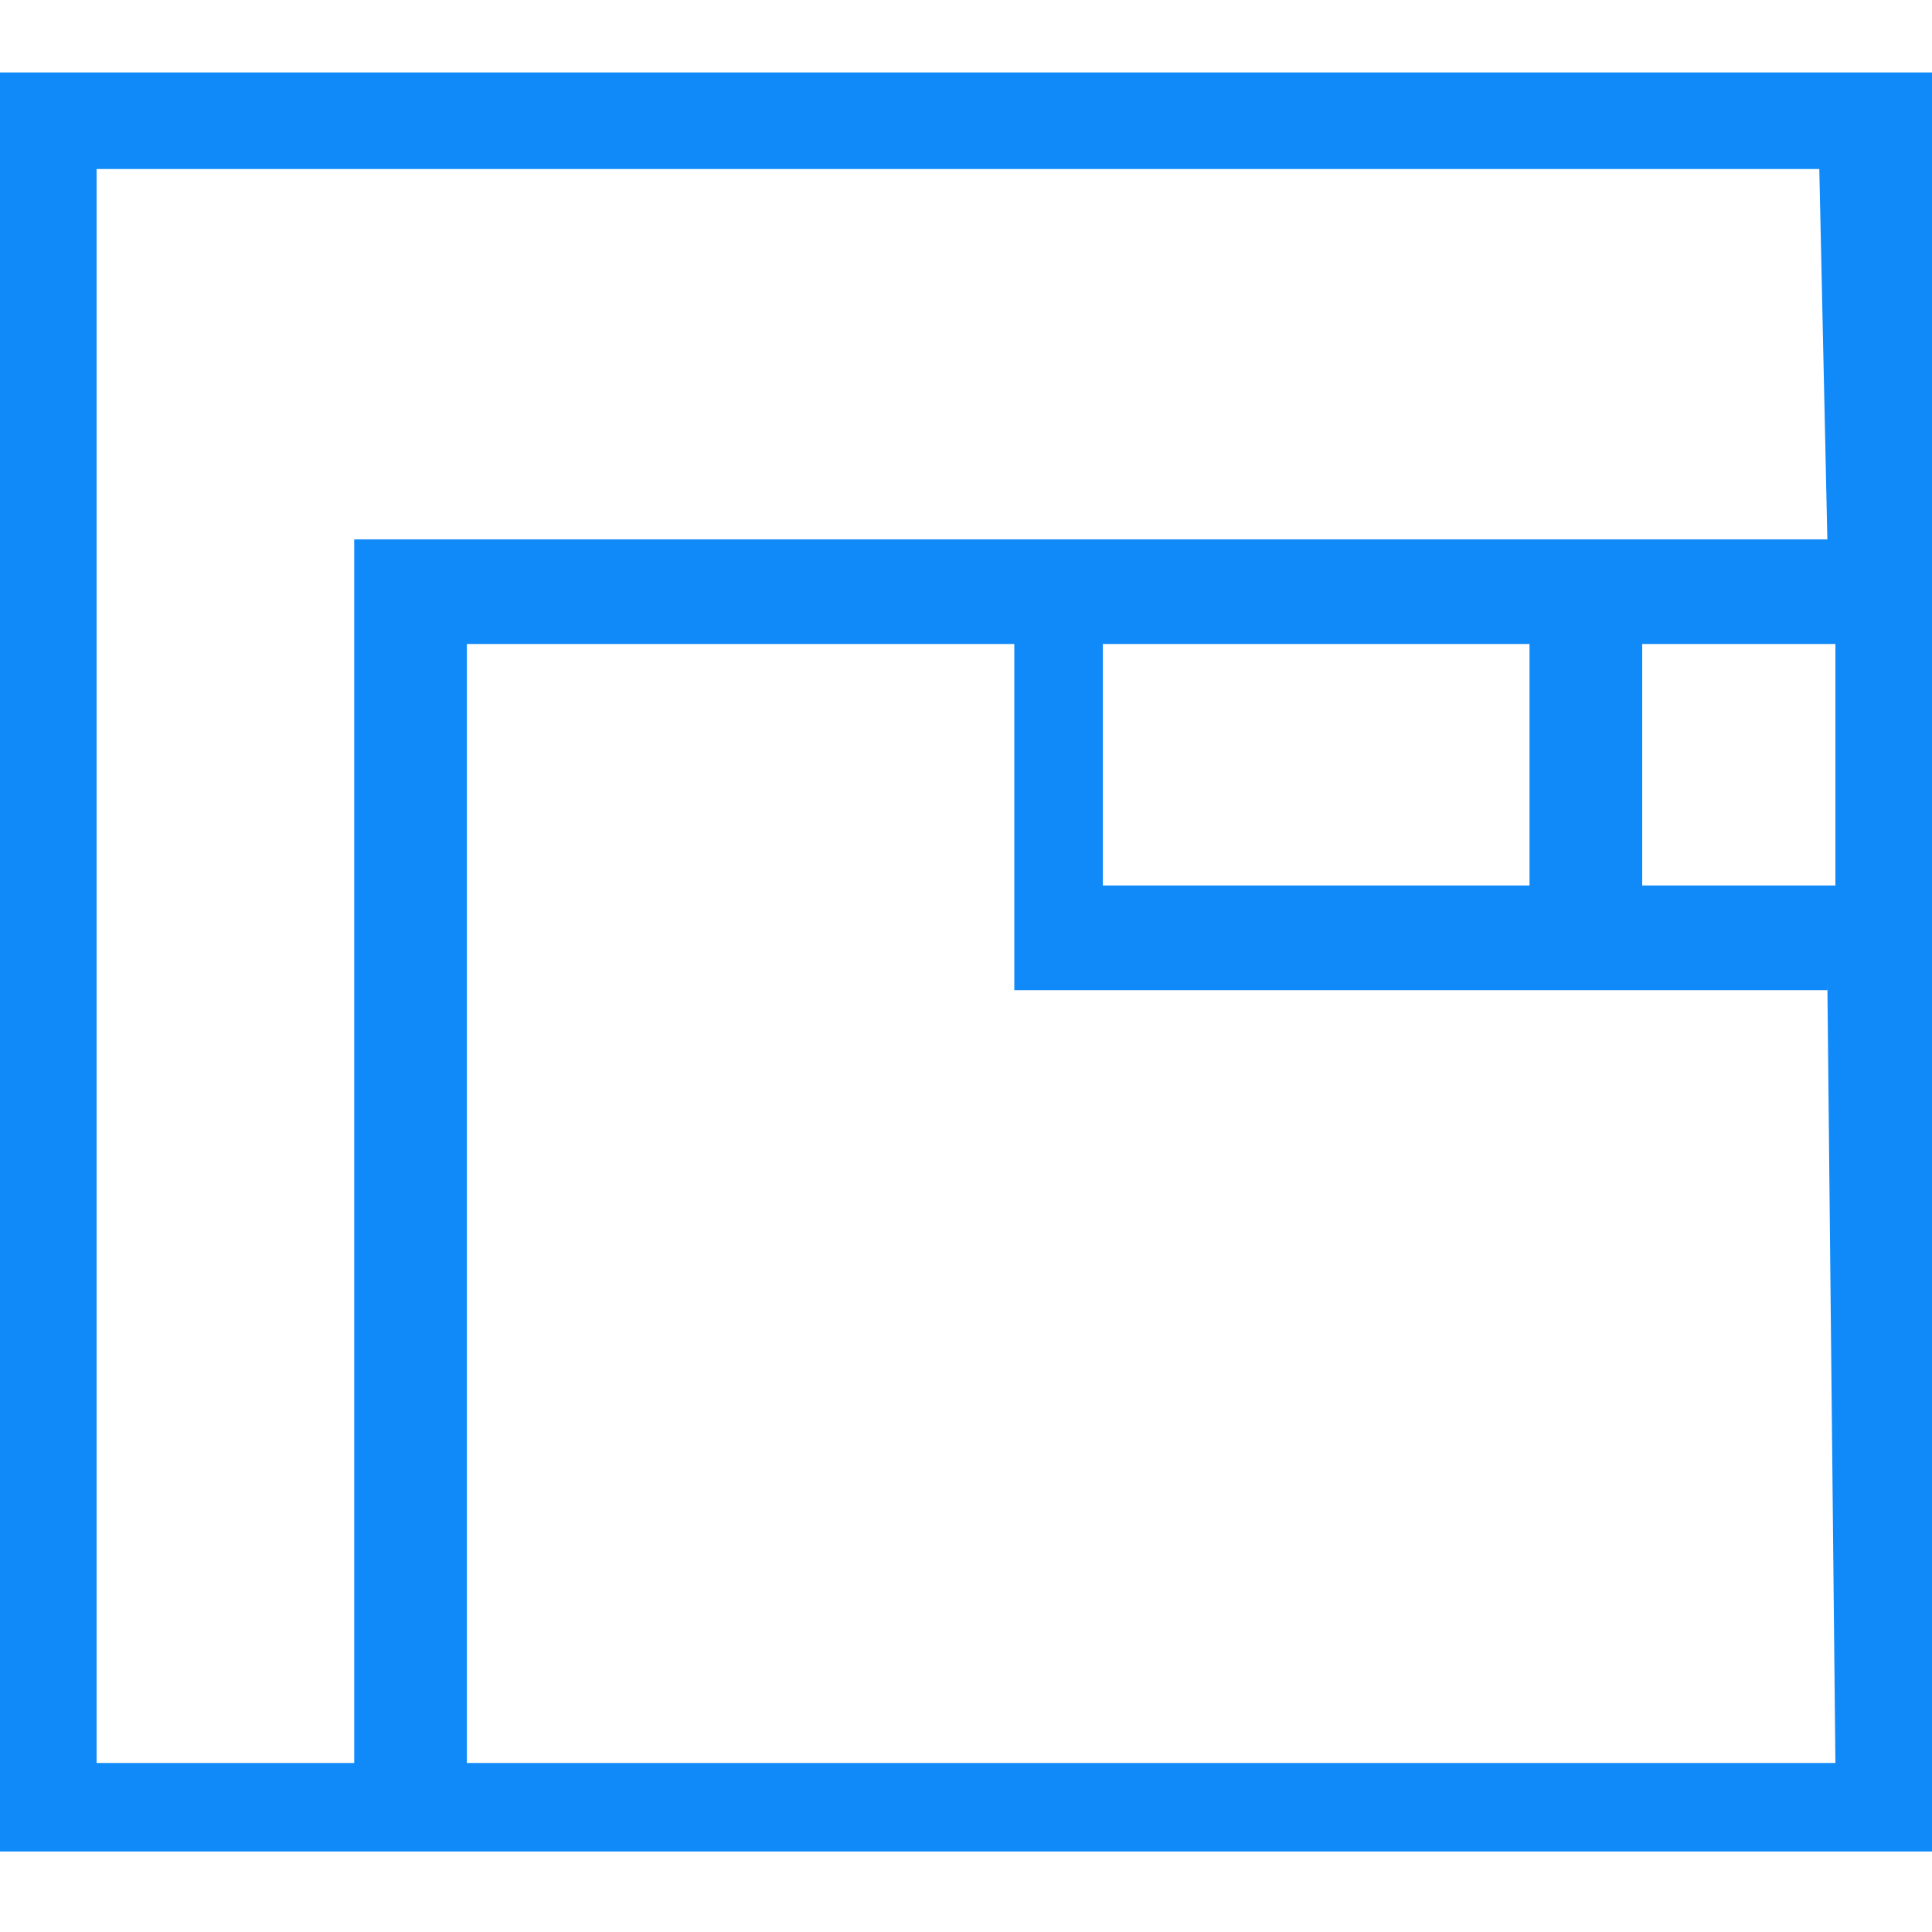
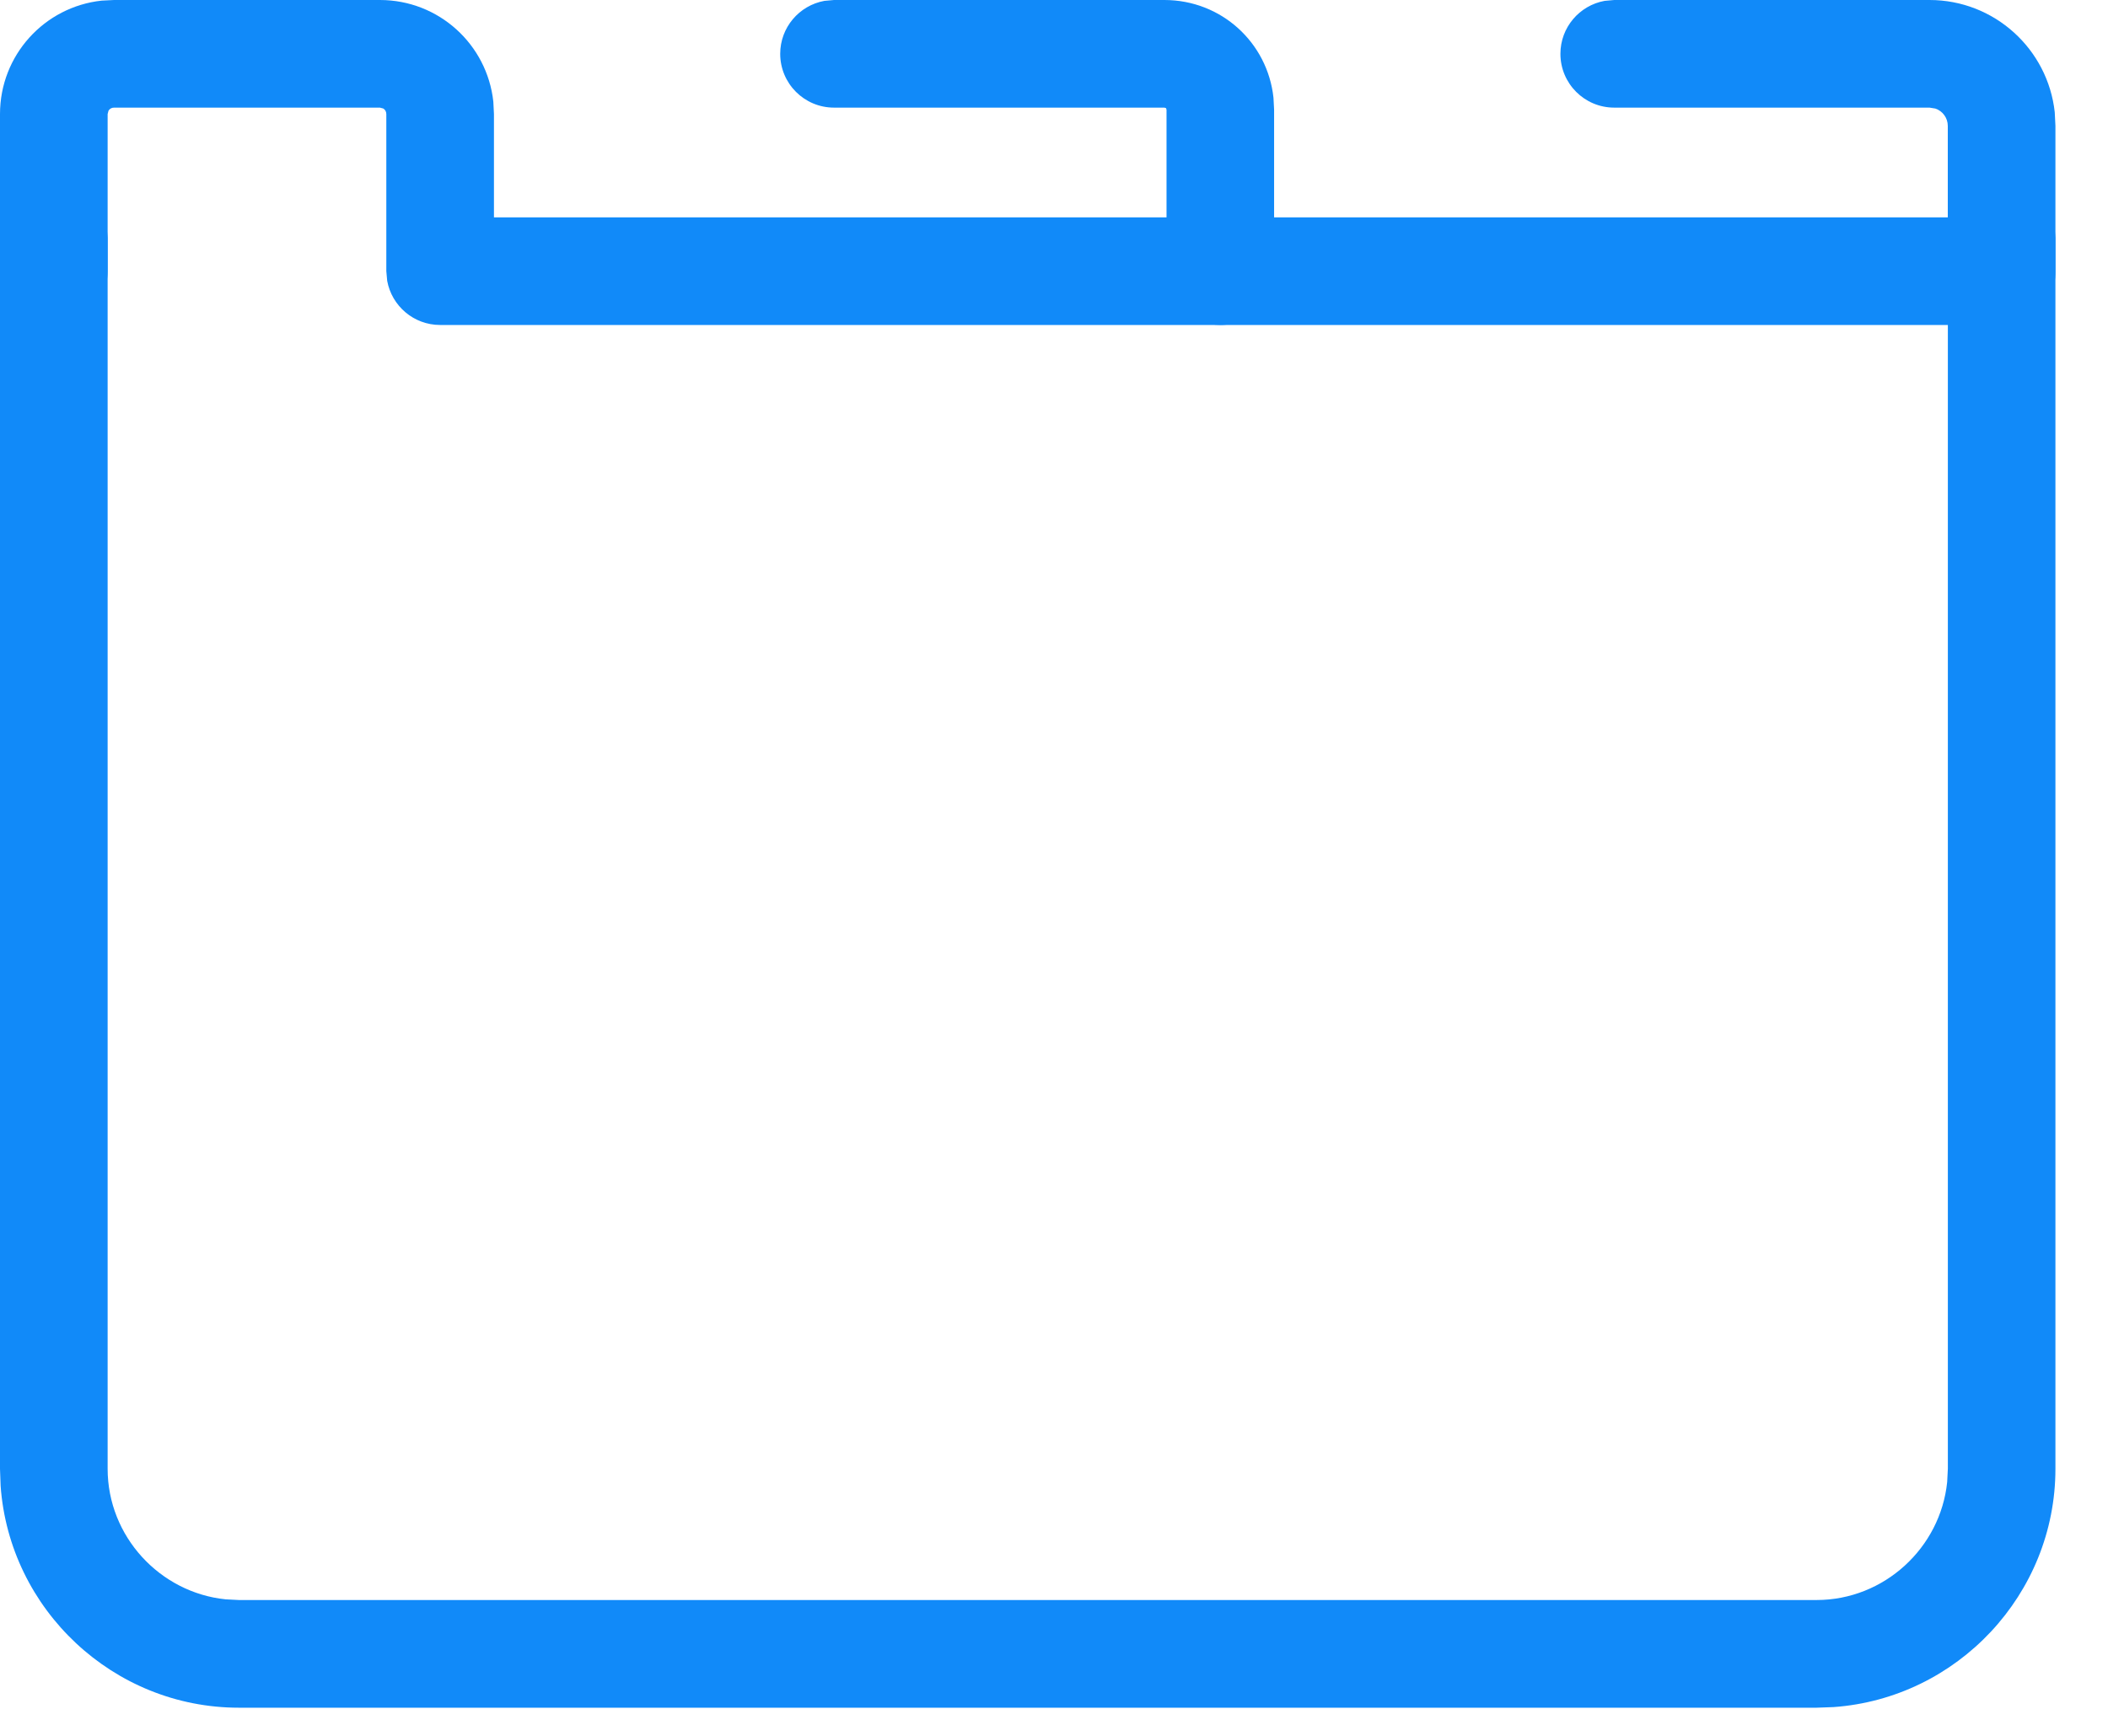
- <svg xmlns="http://www.w3.org/2000/svg" version="1.1" id="Layer_1" x="0px" y="0px" viewBox="0 0 24 24" style="enable-background:new 0 0 24 24;" xml:space="preserve">
-   <path style="fill: #118af9;" d="M0,0.9V23h24V0.9H0z M13.7,11V8H19v3H13.7z M20.4,11V8h2.4v3H20.4z M22.7,12.2l0.1,9.7h-17V8h6.8v4.3H22.7z M1.2,21.9V2.1  h21.4l0.1,4.6H4.4v15.2H1.2z" />
+ <svg xmlns="http://www.w3.org/2000/svg" width="34" height="28" viewBox="0 0 34 28">
+   <g fill="#118AF9">
+     <path d="M32.284 2.968c.426 0 .78.307.854.712l.014.156v19.857c0 2.024-1.583 3.701-3.579 3.843l-.274.01H3.853c-2.024 0-3.701-1.583-3.843-3.579L0 23.693V3.835c0-.48.389-.868.868-.868.426 0 .78.307.854.712l.014.156v19.857c0 1.09.842 1.997 1.903 2.106l.214.011H29.3c1.09 0 1.997-.842 2.106-1.903l.011-.215V3.836c0-.48.389-.868.868-.868z" />
+     <path d="M6.127 0c.95 0 1.73.716 1.83 1.64l.01.2v1.666h24.3c.426 0 .78.307.854.712l.014.156c0 .426-.307.78-.712.854l-.156.014H7.099c-.426 0-.78-.307-.854-.712l-.014-.156V1.84c0-.04-.02-.073-.05-.09l-.054-.014H1.84c-.04 0-.073.02-.09.05l-.014.054v2.534c0 .48-.389.868-.868.868-.426 0-.78-.307-.854-.712L0 4.374V1.84C0 .89.716.11 1.64.01l.2-.01h4.287z" />
+     <path d="M18.78 0c.918 0 1.665.686 1.76 1.577l.01.193v2.604c0 .48-.388.868-.867.868-.426 0-.78-.307-.854-.712l-.014-.156V1.77l-.008-.026-.027-.008h-5.328c-.48 0-.868-.389-.868-.868 0-.426.307-.78.712-.854L13.452 0h5.328zM31.121 0c1.047 0 1.909.792 2.02 1.81l.011.22v2.361c0 .48-.388.868-.868.868-.426 0-.78-.307-.854-.712l-.014-.156v-2.36c0-.13-.084-.241-.201-.28l-.094-.015h-5.085c-.48 0-.868-.389-.868-.868 0-.426.307-.78.712-.854L26.036 0h5.085z" />
+   </g>
</svg>
